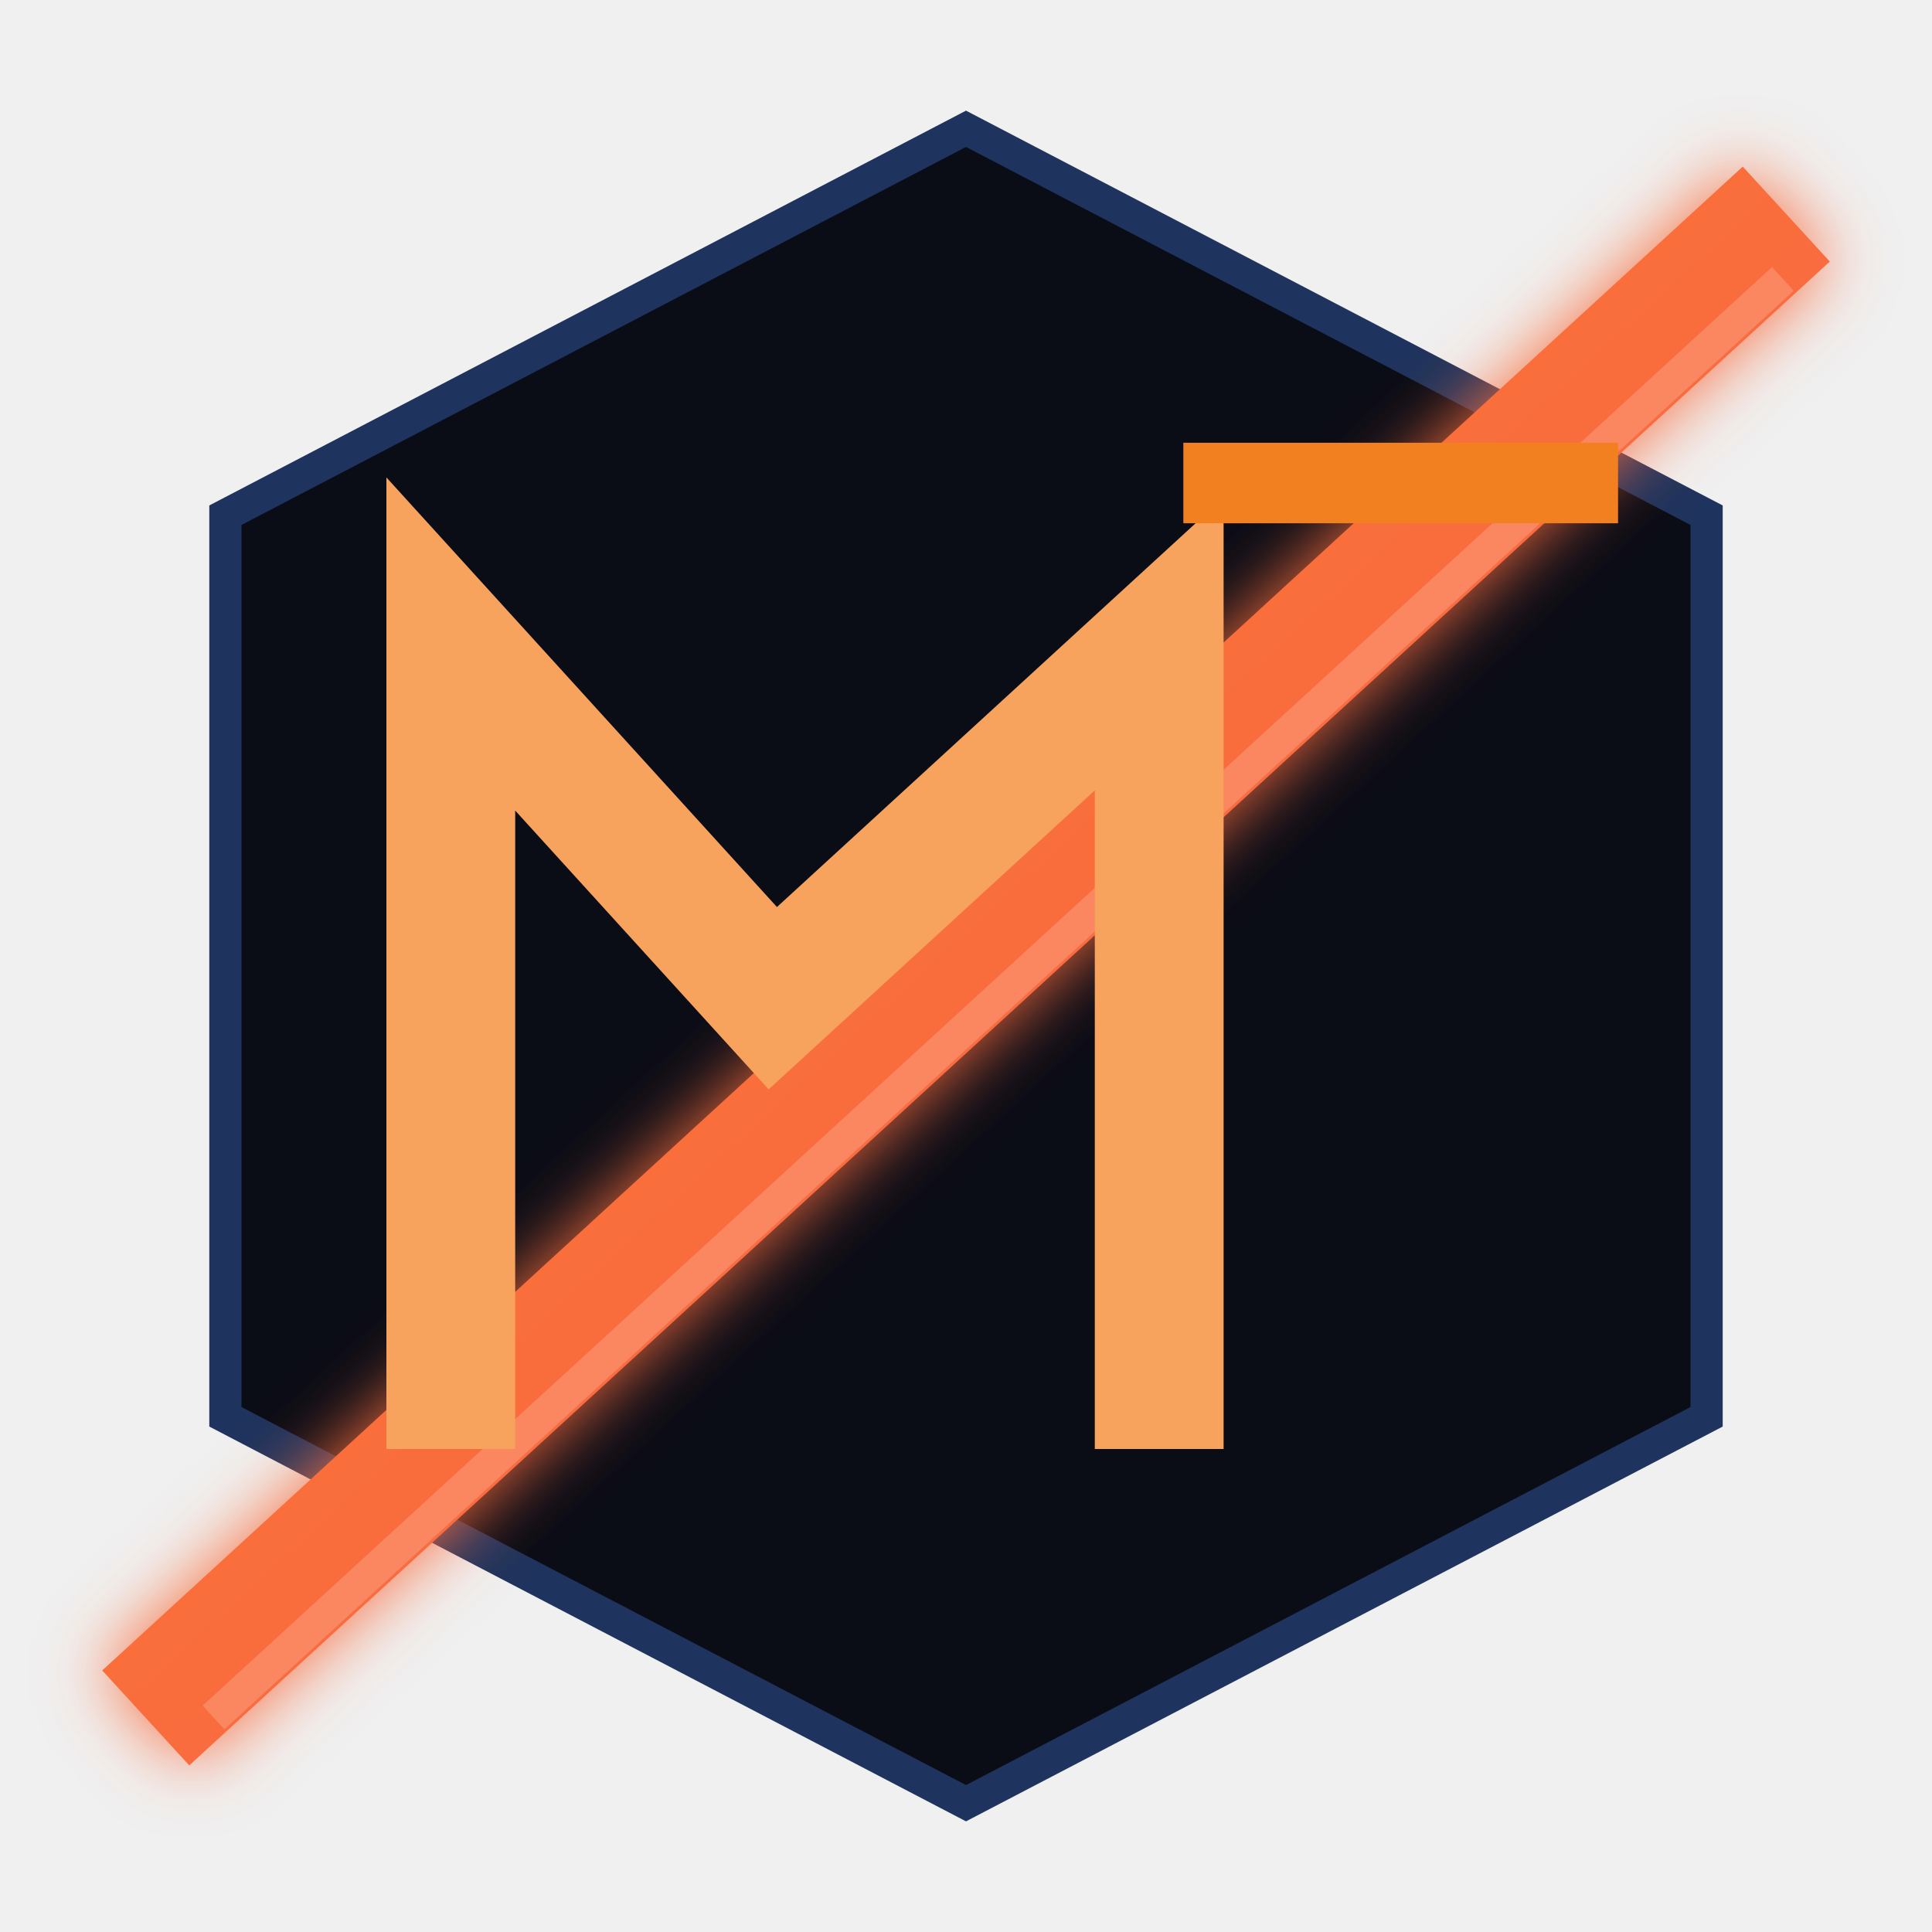
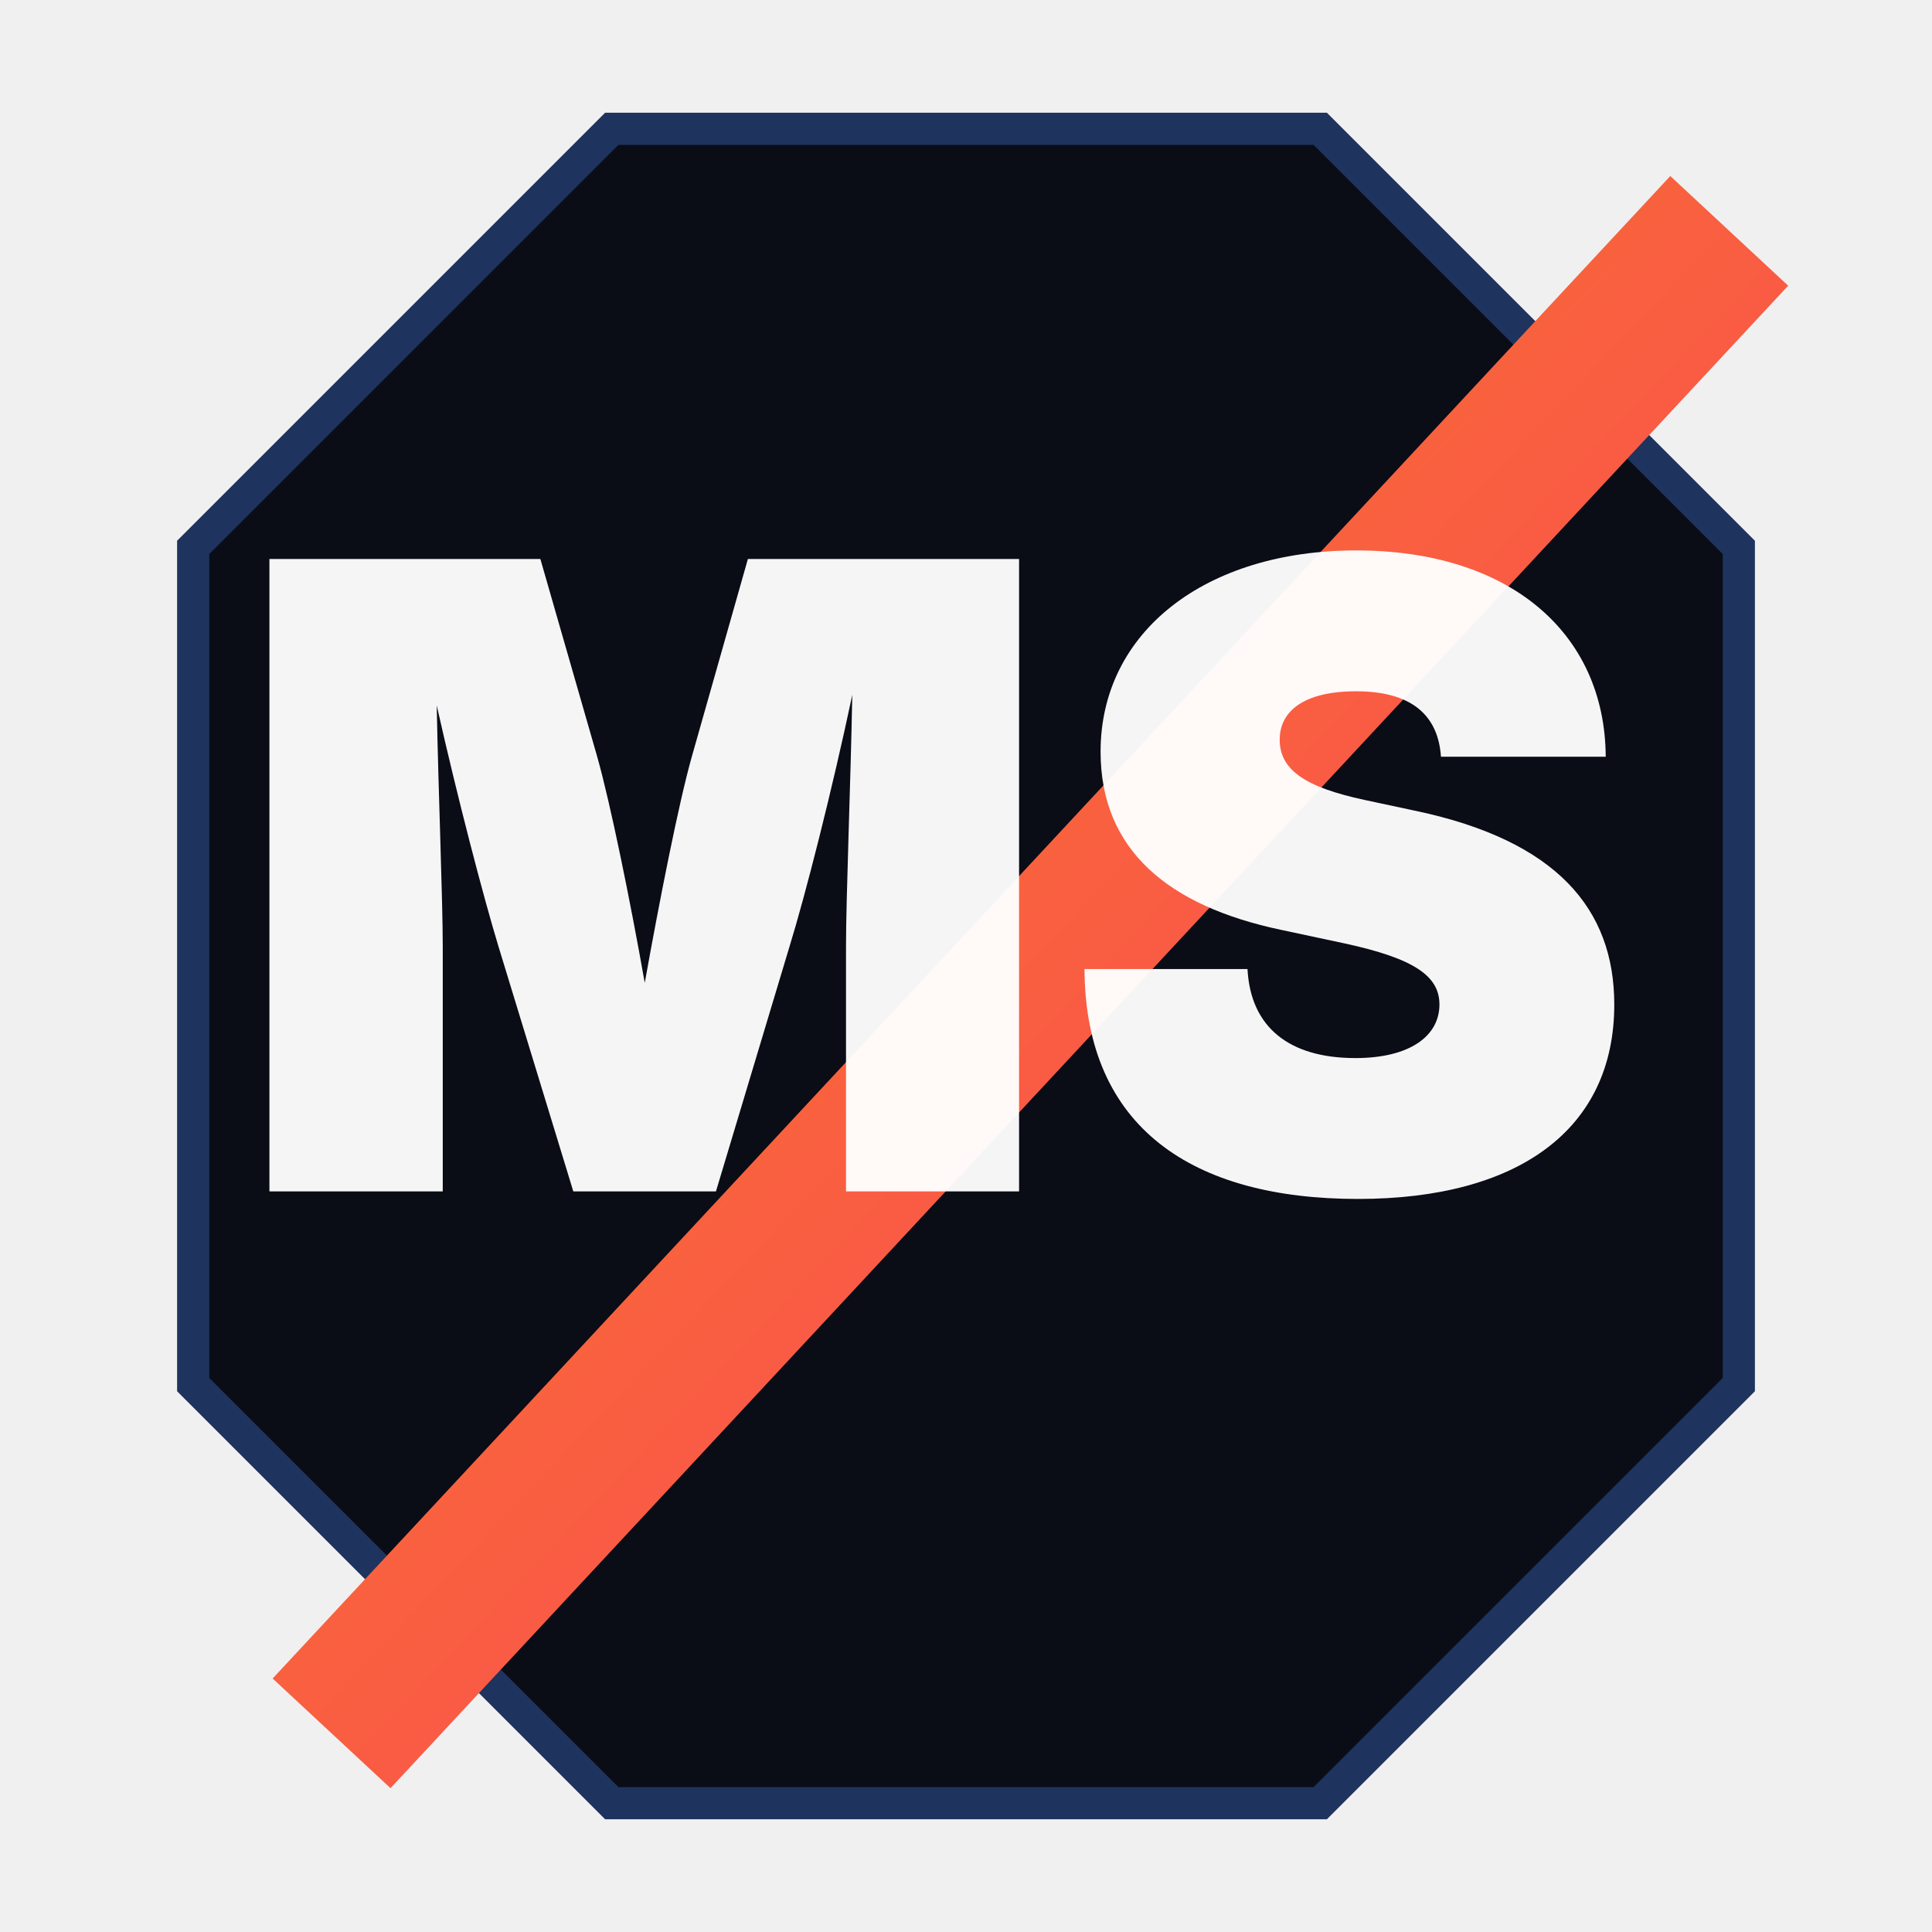
<svg xmlns="http://www.w3.org/2000/svg" viewBox="0 0 120 120" role="img" aria-label="MSoft">
  <defs>
-     <linearGradient id="a" x1="0" y1="0" x2="1" y2="1">
+     <linearGradient id="g" x1="0" y1="0" x2="1" y2="1">
      <stop stop-color="#F38020" />
-       <stop offset="1" stop-color="#ff5a5a" />
+       <stop offset="1" stop-color="#ff3c62" />
    </linearGradient>
-     <filter id="glow" x="-40%" y="-40%" width="180%" height="180%">
-       <feGaussianBlur stdDeviation="2.2" result="b" />
-       <feMerge>
-         <feMergeNode in="b" />
-         <feMergeNode in="SourceGraphic" />
-       </feMerge>
-     </filter>
  </defs>
-   <polygon points="60,8 106,32 106,88 60,112 14,88 14,32" fill="#0a0c16" stroke="#1e335d" stroke-width="2" />
-   <path d="M12 104 L108 16" stroke="url(#a)" stroke-width="8" stroke-linecap="square" filter="url(#glow)" />
-   <path d="M14 106 L110 18" stroke="rgba(255,255,255,.18)" stroke-width="2" stroke-linecap="square" />
-   <path d="M28 90 L28 40 L48 62 L72 40 L72 90" fill="none" stroke="#f8a35d" stroke-width="8" stroke-linejoin="miter" />
-   <path d="M76 30 L98 30" stroke="#F38020" stroke-width="5" stroke-linecap="square" />
+   <path d="M38 8 L82 8 L108 34 L108 86 L82 112 L38 112 L12 86 L12 34 Z" fill="#0a0c16" stroke="#1e335d" stroke-width="2" />
+   <path d="M24 104 L104 18" stroke="url(#g)" stroke-width="10" stroke-linecap="square" />
+   <text x="58" y="74" text-anchor="middle" font-family="Inter,Arial" font-size="54" font-weight="900" fill="#fff" opacity=".96">MS</text>
</svg>
